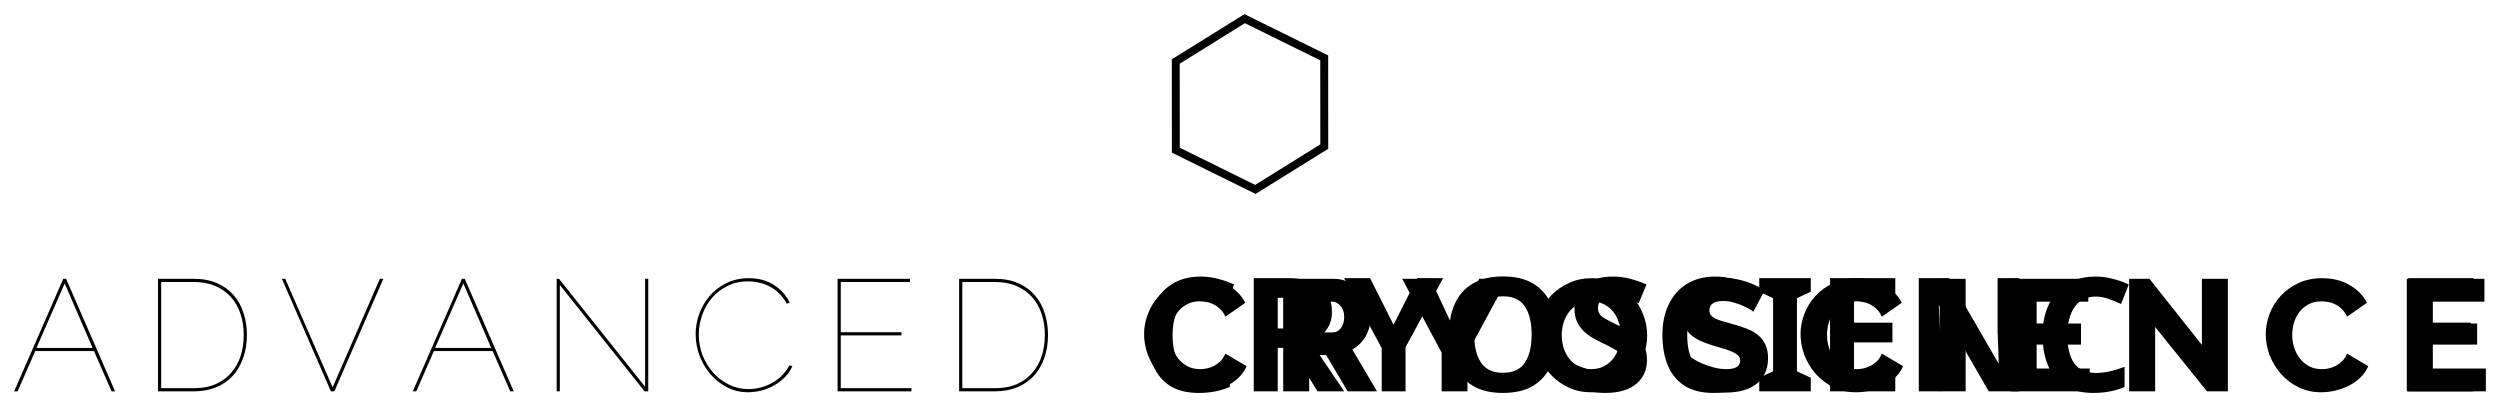
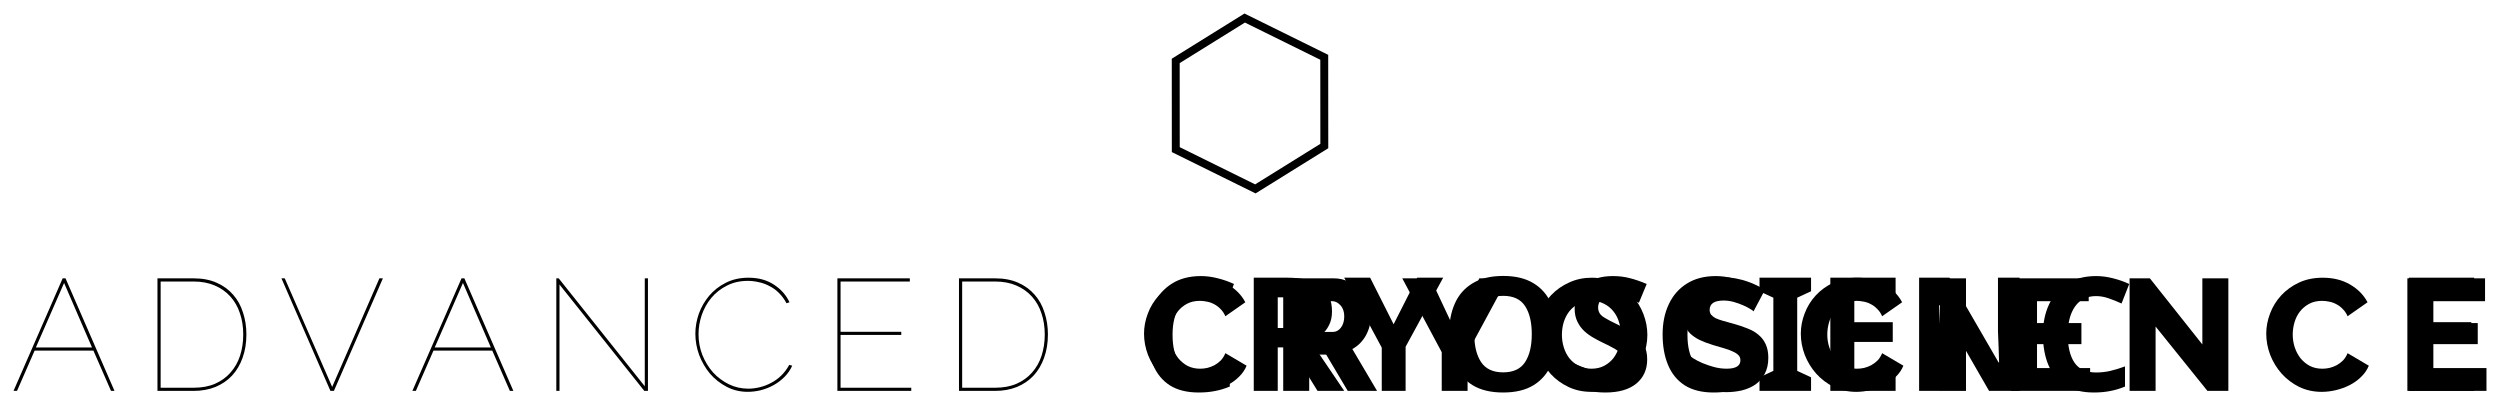
- <svg xmlns="http://www.w3.org/2000/svg" width="88.408mm" height="14.383mm" viewBox="0 0 88.408 14.383" version="1.1" id="svg945">
+ <svg xmlns="http://www.w3.org/2000/svg" width="92.443mm" height="15.001mm" viewBox="0 0 92.443 15.001" version="1.1" id="svg945">
  <defs id="defs942">
    <rect x="244.659" y="595.384" width="323.148" height="25.102" id="rect2653" />
    <clipPath id="clip0">
      <rect x="921" y="664" width="41" height="46" id="rect1006" />
    </clipPath>
    <rect x="244.659" y="595.384" width="337.643" height="114.198" id="rect2653-1" />
    <clipPath id="clip0-5">
      <rect x="939" y="445" width="42" height="47" id="rect58003" />
    </clipPath>
    <clipPath clipPathUnits="userSpaceOnUse" id="clipPath58252">
      <path d="M 0,1.2207e-4 H 960 V 540 H 0 Z" clip-rule="evenodd" id="path58250" />
    </clipPath>
    <clipPath clipPathUnits="userSpaceOnUse" id="clipPath58262">
      <path d="M 1.7506e-5,540 H 960 V 6.1035e-5 H 9.1206e-5" clip-rule="evenodd" id="path58260" />
    </clipPath>
    <clipPath clipPathUnits="userSpaceOnUse" id="clipPath58272">
      <path d="M 1.4305e-5,0 H 960 V 540 H 1.4305e-5 Z" clip-rule="evenodd" id="path58270" />
    </clipPath>
    <clipPath clipPathUnits="userSpaceOnUse" id="clipPath58284">
      <path d="M 1.4305e-5,0 H 960 V 540 H 1.4305e-5 Z" clip-rule="evenodd" id="path58282" />
    </clipPath>
    <clipPath clipPathUnits="userSpaceOnUse" id="clipPath58296">
      <path d="M 1.4305e-5,0 H 960 V 540 H 1.4305e-5 Z" clip-rule="evenodd" id="path58294" />
    </clipPath>
    <clipPath clipPathUnits="userSpaceOnUse" id="clipPath58308">
      <path d="M 1.4305e-5,0 H 960 V 540 H 1.4305e-5 Z" clip-rule="evenodd" id="path58306" />
    </clipPath>
    <clipPath clipPathUnits="userSpaceOnUse" id="clipPath58320">
      <path d="M 1.4305e-5,0 H 960 V 540 H 1.4305e-5 Z" clip-rule="evenodd" id="path58318" />
    </clipPath>
  </defs>
-   <g id="layer1" transform="translate(-53.31076,-169.6767)">
-     <g id="g917" transform="matrix(0.8315053,0,0,0.8315053,9.48258,29.08963)">
-       <g id="g58256" transform="matrix(0.3360826,-0.01101921,-0.01101921,-0.3360826,-52.07811,281.565)">
-         <g id="g58258" clip-path="url(#clipPath58262)">
-           <path d="m 489.57,311.33 -0.36,-11.21 -8.89,-5.13 -9.89,5.29 0.36,11.21 8.89,5.13 z" style="fill:none;stroke:#000000;stroke-width:1;stroke-linecap:butt;stroke-linejoin:miter;stroke-miterlimit:10;stroke-dasharray:none;stroke-opacity:1" id="path58264" />
+   <g id="layer1" transform="translate(-53.81076,-170.1767)">
+     <g id="g58256" transform="matrix(0.2923546,-0.00958549,-0.00958549,-0.2923546,-37.36586,268.0071)">
+       <g id="g58258" clip-path="url(#clipPath58262)">
+         <path d="m 489.57,311.33 -0.36,-11.21 -8.89,-5.13 -9.89,5.29 0.36,11.21 8.89,5.13 z" style="fill:none;stroke:#000000;stroke-width:1;stroke-linecap:butt;stroke-linejoin:miter;stroke-miterlimit:10;stroke-dasharray:none;stroke-opacity:1" id="path58264" />
+       </g>
+     </g>
+     <g id="g58266" transform="matrix(0.2925117,0,0,-0.2925117,-40.37256,260.8215)">
+       <g id="g58268" clip-path="url(#clipPath58272)">
+         <g aria-label="ADVANCED" transform="matrix(1,0,0,-1,323.33,260.47)" id="text58276" style="font-weight:100;font-size:20.04px;font-family:Raleway;-inkscape-font-specification:Raleway-Thin">
+           <path d="m 6.573,-14.228 h 0.361 L 13.126,0 h -0.441 L 10.461,-5.09 H 3.026 L 0.802,0 H 0.361 Z M 10.281,-5.491 6.753,-13.647 3.186,-5.491 Z" id="path1872" />
+           <path d="m 18.557,0 v -14.228 h 4.569 q 1.683,0 2.926,0.561 1.263,0.561 2.084,1.523 0.842,0.962 1.242,2.265 0.421,1.283 0.421,2.745 0,1.623 -0.481,2.946 -0.461,1.303 -1.323,2.244 Q 27.134,-1.022 25.892,-0.501 24.649,0 23.126,0 Z m 10.842,-7.134 q 0,-1.463 -0.421,-2.685 -0.401,-1.222 -1.202,-2.104 -0.802,-0.902 -1.984,-1.403 -1.162,-0.501 -2.665,-0.501 h -4.168 v 13.427 h 4.168 q 1.543,0 2.705,-0.501 1.182,-0.521 1.964,-1.423 0.802,-0.902 1.202,-2.124 0.401,-1.242 0.401,-2.685 z" id="path1874" />
+           <path d="m 34.649,-14.228 5.992,13.727 5.972,-13.727 h 0.441 L 40.862,0 h -0.441 l -6.192,-14.228 z" id="path1876" />
+           <path d="m 56.994,-14.228 h 0.361 L 63.547,0 H 63.106 L 60.882,-5.09 H 53.447 L 51.222,0 h -0.441 z m 3.707,8.737 -3.527,-8.156 -3.567,8.156 z" id="path1878" />
+           <path d="M 69.378,-13.447 V 0 h -0.401 v -14.228 h 0.301 L 80.16,-0.581 V -14.228 h 0.401 V 0 h -0.461 z" id="path1880" />
+           <path d="m 86.553,-7.214 q 0,-1.283 0.441,-2.545 0.461,-1.263 1.303,-2.265 0.862,-1.022 2.104,-1.643 1.263,-0.641 2.866,-0.641 1.904,0 3.226,0.882 1.323,0.862 1.964,2.224 l -0.381,0.12 q -0.421,-0.782 -0.982,-1.323 -0.541,-0.541 -1.202,-0.862 -0.641,-0.341 -1.343,-0.481 -0.681,-0.16 -1.363,-0.16 -1.483,0 -2.645,0.601 -1.162,0.581 -1.964,1.543 -0.802,0.962 -1.222,2.184 -0.401,1.202 -0.401,2.425 0,1.363 0.481,2.605 0.501,1.242 1.343,2.204 0.862,0.942 2.004,1.503 1.142,0.561 2.465,0.561 0.701,0 1.443,-0.18 0.741,-0.18 1.423,-0.541 0.701,-0.361 1.283,-0.922 0.601,-0.581 1.022,-1.363 l 0.381,0.1 q -0.361,0.802 -0.982,1.423 -0.621,0.621 -1.383,1.042 -0.762,0.421 -1.623,0.641 -0.842,0.2 -1.643,0.2 -1.443,0 -2.665,-0.641 -1.222,-0.641 -2.104,-1.663 -0.862,-1.042 -1.363,-2.345 -0.481,-1.323 -0.481,-2.685 z" id="path1882" />
+           <path d="M 113.847,-0.401 V 0 h -9.339 v -14.228 h 9.158 v 0.401 h -8.757 v 6.353 h 7.675 v 0.401 h -7.675 v 6.673 z" id="path1884" />
+           <path d="m 119.879,0 v -14.228 h 4.569 q 1.683,0 2.926,0.561 1.263,0.561 2.084,1.523 0.842,0.962 1.242,2.265 0.421,1.283 0.421,2.745 0,1.623 -0.481,2.946 -0.461,1.303 -1.323,2.244 -0.862,0.922 -2.104,1.443 Q 125.971,0 124.448,0 Z m 10.842,-7.134 q 0,-1.463 -0.421,-2.685 -0.401,-1.222 -1.202,-2.104 -0.802,-0.902 -1.984,-1.403 -1.162,-0.501 -2.665,-0.501 h -4.168 v 13.427 h 4.168 q 1.543,0 2.705,-0.501 1.182,-0.521 1.964,-1.423 0.802,-0.902 1.202,-2.124 0.401,-1.242 0.401,-2.685 z" id="path1886" />
        </g>
      </g>
-       <g id="g58266" transform="matrix(0.3362632,0,0,-0.3362632,-55.53452,273.3046)">
-         <g id="g58268" clip-path="url(#clipPath58272)">
-           <g aria-label="ADVANCED" transform="matrix(1,0,0,-1,323.33,260.47)" id="text58276" style="font-weight:100;font-size:20.04px;font-family:Raleway;-inkscape-font-specification:Raleway-Thin">
-             <path d="m 6.573,-14.228 h 0.361 L 13.126,0 h -0.441 L 10.461,-5.09 H 3.026 L 0.802,0 H 0.361 Z M 10.281,-5.491 6.753,-13.647 3.186,-5.491 Z" id="path1872" />
-             <path d="m 18.557,0 v -14.228 h 4.569 q 1.683,0 2.926,0.561 1.263,0.561 2.084,1.523 0.842,0.962 1.242,2.265 0.421,1.283 0.421,2.745 0,1.623 -0.481,2.946 -0.461,1.303 -1.323,2.244 Q 27.134,-1.022 25.892,-0.501 24.649,0 23.126,0 Z m 10.842,-7.134 q 0,-1.463 -0.421,-2.685 -0.401,-1.222 -1.202,-2.104 -0.802,-0.902 -1.984,-1.403 -1.162,-0.501 -2.665,-0.501 h -4.168 v 13.427 h 4.168 q 1.543,0 2.705,-0.501 1.182,-0.521 1.964,-1.423 0.802,-0.902 1.202,-2.124 0.401,-1.242 0.401,-2.685 z" id="path1874" />
-             <path d="m 34.649,-14.228 5.992,13.727 5.972,-13.727 h 0.441 L 40.862,0 h -0.441 l -6.192,-14.228 z" id="path1876" />
-             <path d="m 56.994,-14.228 h 0.361 L 63.547,0 H 63.106 L 60.882,-5.09 H 53.447 L 51.222,0 h -0.441 z m 3.707,8.737 -3.527,-8.156 -3.567,8.156 z" id="path1878" />
-             <path d="M 69.378,-13.447 V 0 h -0.401 v -14.228 h 0.301 L 80.16,-0.581 V -14.228 h 0.401 V 0 h -0.461 z" id="path1880" />
-             <path d="m 86.553,-7.214 q 0,-1.283 0.441,-2.545 0.461,-1.263 1.303,-2.265 0.862,-1.022 2.104,-1.643 1.263,-0.641 2.866,-0.641 1.904,0 3.226,0.882 1.323,0.862 1.964,2.224 l -0.381,0.12 q -0.421,-0.782 -0.982,-1.323 -0.541,-0.541 -1.202,-0.862 -0.641,-0.341 -1.343,-0.481 -0.681,-0.16 -1.363,-0.16 -1.483,0 -2.645,0.601 -1.162,0.581 -1.964,1.543 -0.802,0.962 -1.222,2.184 -0.401,1.202 -0.401,2.425 0,1.363 0.481,2.605 0.501,1.242 1.343,2.204 0.862,0.942 2.004,1.503 1.142,0.561 2.465,0.561 0.701,0 1.443,-0.18 0.741,-0.18 1.423,-0.541 0.701,-0.361 1.283,-0.922 0.601,-0.581 1.022,-1.363 l 0.381,0.1 q -0.361,0.802 -0.982,1.423 -0.621,0.621 -1.383,1.042 -0.762,0.421 -1.623,0.641 -0.842,0.2 -1.643,0.2 -1.443,0 -2.665,-0.641 -1.222,-0.641 -2.104,-1.663 -0.862,-1.042 -1.363,-2.345 -0.481,-1.323 -0.481,-2.685 z" id="path1882" />
-             <path d="M 113.847,-0.401 V 0 h -9.339 v -14.228 h 9.158 v 0.401 h -8.757 v 6.353 h 7.675 v 0.401 h -7.675 v 6.673 z" id="path1884" />
-             <path d="m 119.879,0 v -14.228 h 4.569 q 1.683,0 2.926,0.561 1.263,0.561 2.084,1.523 0.842,0.962 1.242,2.265 0.421,1.283 0.421,2.745 0,1.623 -0.481,2.946 -0.461,1.303 -1.323,2.244 -0.862,0.922 -2.104,1.443 Q 125.971,0 124.448,0 Z m 10.842,-7.134 q 0,-1.463 -0.421,-2.685 -0.401,-1.222 -1.202,-2.104 -0.802,-0.902 -1.984,-1.403 -1.162,-0.501 -2.665,-0.501 h -4.168 v 13.427 h 4.168 q 1.543,0 2.705,-0.501 1.182,-0.521 1.964,-1.423 0.802,-0.902 1.202,-2.124 0.401,-1.242 0.401,-2.685 z" id="path1886" />
-           </g>
-         </g>
+     </g>
+     <g id="g58278" transform="matrix(0.2925117,0,0,-0.2925117,-40.37256,260.8215)">
+       <g id="g58280" clip-path="url(#clipPath58284)">
+         <text transform="matrix(1,0,0,-1,465.91,260.47)" style="font-variant:normal;font-weight:800;font-size:20.04px;font-family:Raleway;-inkscape-font-specification:Raleway-ExtraBold;writing-mode:lr-tb;fill:#000000;fill-opacity:1;fill-rule:nonzero;stroke:none" id="text58288">
+           <tspan x="0 16.773 33.186 49.479 67.695 83.026 99.799 108.777 123.767 141.863" y="0" id="tspan58286">CRYOSCIENC</tspan>
+         </text>
      </g>
-       <g id="g58278" transform="matrix(0.3362632,0,0,-0.3362632,-55.53452,273.3046)">
-         <g id="g58280" clip-path="url(#clipPath58284)">
-           <text transform="matrix(1,0,0,-1,465.91,260.47)" style="font-variant:normal;font-weight:800;font-size:20.04px;font-family:Raleway;-inkscape-font-specification:Raleway-ExtraBold;writing-mode:lr-tb;fill:#000000;fill-opacity:1;fill-rule:nonzero;stroke:none" id="text58288">
-             <tspan x="0 16.773 33.186 49.479 67.695 83.026 99.799 108.777 123.767 141.863" y="0" id="tspan58286">CRYOSCIENC</tspan>
-           </text>
-         </g>
-       </g>
-       <g id="g58290" transform="matrix(0.3362632,0,0,-0.3362632,-55.53452,273.3046)">
+     </g>
+     <g id="g1018">
+       <g id="g58290" transform="matrix(0.2925117,0,0,-0.2925117,-40.37256,260.8215)">
        <g id="g58292" clip-path="url(#clipPath58296)">
          <text transform="matrix(1,0,0,-1,624.7,260.47)" style="font-variant:normal;font-weight:800;font-size:20.04px;font-family:Raleway;-inkscape-font-specification:Raleway-ExtraBold;writing-mode:lr-tb;fill:#000000;fill-opacity:1;fill-rule:nonzero;stroke:none" id="text58300">
            <tspan x="0" y="0" id="tspan58298">E</tspan>
          </text>
        </g>
      </g>
-       <g id="g58304" clip-path="url(#clipPath58308)" transform="matrix(0.3362632,0,0,-0.3362632,-55.53452,273.3046)">
+       <g id="g58304" clip-path="url(#clipPath58308)" transform="matrix(0.2925117,0,0,-0.2925117,-40.37256,260.8215)">
        <g aria-label="CRYOSCIENC" transform="matrix(1,0,0,-1,466.06,260.47)" id="text58312" style="font-weight:800;font-size:20.04px;font-family:Raleway;-inkscape-font-specification:Raleway-ExtraBold">
          <path d="m 0.541,-7.234 q 0,-1.283 0.481,-2.545 0.481,-1.283 1.403,-2.285 0.922,-1.002 2.244,-1.623 1.323,-0.621 3.006,-0.621 2.004,0 3.467,0.862 1.483,0.862 2.204,2.244 L 10.822,-9.439 q -0.24,-0.561 -0.621,-0.922 -0.361,-0.381 -0.802,-0.601 -0.441,-0.24 -0.902,-0.321 -0.461,-0.1 -0.902,-0.1 -0.942,0 -1.643,0.381 -0.701,0.381 -1.162,0.982 -0.461,0.601 -0.681,1.363 -0.22,0.762 -0.22,1.543 0,0.842 0.261,1.623 0.261,0.782 0.741,1.383 0.501,0.601 1.182,0.962 0.701,0.341 1.563,0.341 0.441,0 0.902,-0.1 0.481,-0.12 0.902,-0.341 0.441,-0.24 0.802,-0.601 0.361,-0.381 0.581,-0.922 l 2.685,1.583 q -0.321,0.782 -0.962,1.403 -0.621,0.621 -1.443,1.042 -0.822,0.421 -1.743,0.641 -0.922,0.22 -1.804,0.22 -1.543,0 -2.846,-0.621 Q 3.427,-1.142 2.485,-2.184 1.563,-3.226 1.042,-4.549 0.541,-5.872 0.541,-7.234 Z" id="path1889" />
          <path d="m 18.136,0 v -14.228 h 6.413 q 1.002,0 1.844,0.421 0.862,0.421 1.483,1.102 0.621,0.681 0.962,1.543 0.361,0.862 0.361,1.743 0,0.661 -0.16,1.283 -0.16,0.601 -0.461,1.142 -0.301,0.541 -0.741,0.982 -0.421,0.421 -0.962,0.721 L 30,0 h -3.707 L 23.567,-4.589 H 21.423 V 0 Z m 3.287,-7.455 h 3.006 q 0.581,0 1.002,-0.541 0.421,-0.561 0.421,-1.423 0,-0.882 -0.481,-1.403 -0.481,-0.521 -1.042,-0.521 h -2.906 z" id="path1891" />
          <path d="m 36.753,-14.228 3.066,6.533 3.106,-6.533 h 3.587 l -5.07,9.379 V 0 h -3.267 v -4.89 l -4.99,-9.339 z" id="path1893" />
          <path d="m 57.074,0.12 q -1.583,0 -2.886,-0.621 -1.303,-0.621 -2.224,-1.623 -0.922,-1.022 -1.443,-2.325 -0.501,-1.303 -0.501,-2.685 0,-1.403 0.521,-2.705 0.541,-1.303 1.483,-2.285 0.962,-1.002 2.265,-1.583 1.303,-0.601 2.846,-0.601 1.583,0 2.886,0.621 1.303,0.621 2.224,1.643 0.922,1.022 1.423,2.325 0.501,1.303 0.501,2.645 0,1.403 -0.541,2.705 -0.521,1.303 -1.463,2.305 Q 61.222,-1.082 59.92,-0.481 58.617,0.12 57.074,0.12 Z m -3.707,-7.214 q 0,0.822 0.24,1.603 0.24,0.762 0.701,1.363 0.481,0.601 1.182,0.962 0.701,0.361 1.603,0.361 0.942,0 1.643,-0.381 0.701,-0.381 1.162,-0.982 0.461,-0.621 0.681,-1.383 0.24,-0.782 0.24,-1.583 0,-0.822 -0.24,-1.583 -0.24,-0.782 -0.721,-1.363 -0.481,-0.601 -1.182,-0.942 -0.681,-0.361 -1.583,-0.361 -0.942,0 -1.643,0.381 -0.681,0.361 -1.162,0.962 -0.461,0.601 -0.701,1.383 -0.22,0.762 -0.22,1.563 z" id="path1895" />
          <path d="m 77.595,-10.06 q -0.06,-0.08 -0.421,-0.301 -0.361,-0.22 -0.902,-0.461 -0.541,-0.24 -1.182,-0.421 -0.641,-0.18 -1.283,-0.18 -1.764,0 -1.764,1.182 0,0.361 0.18,0.601 0.2,0.24 0.561,0.441 0.381,0.18 0.942,0.341 0.561,0.16 1.303,0.361 1.022,0.281 1.844,0.621 0.822,0.321 1.383,0.822 0.581,0.481 0.882,1.182 0.321,0.701 0.321,1.683 0,1.202 -0.461,2.044 -0.441,0.822 -1.182,1.343 -0.741,0.501 -1.703,0.741 -0.962,0.22 -1.984,0.22 -0.782,0 -1.603,-0.12 -0.822,-0.12 -1.603,-0.341 -0.782,-0.24 -1.523,-0.561 -0.721,-0.321 -1.343,-0.741 l 1.443,-2.866 q 0.08,0.1 0.521,0.381 0.441,0.281 1.082,0.561 0.661,0.281 1.463,0.501 0.802,0.22 1.623,0.22 1.743,0 1.743,-1.062 0,-0.401 -0.261,-0.661 -0.261,-0.261 -0.721,-0.461 -0.461,-0.22 -1.102,-0.401 -0.621,-0.18 -1.363,-0.401 -0.982,-0.301 -1.703,-0.641 -0.721,-0.361 -1.202,-0.822 -0.461,-0.461 -0.701,-1.062 -0.22,-0.601 -0.22,-1.403 0,-1.122 0.421,-1.984 0.421,-0.862 1.142,-1.443 0.721,-0.601 1.663,-0.902 0.962,-0.301 2.024,-0.301 0.741,0 1.463,0.14 0.721,0.14 1.383,0.361 0.661,0.22 1.222,0.501 0.581,0.281 1.062,0.561 z" id="path1897" />
          <path d="m 83.567,-7.234 q 0,-1.283 0.481,-2.545 0.481,-1.283 1.403,-2.285 0.922,-1.002 2.244,-1.623 1.323,-0.621 3.006,-0.621 2.004,0 3.467,0.862 1.483,0.862 2.204,2.244 l -2.525,1.764 q -0.24,-0.561 -0.621,-0.922 -0.361,-0.381 -0.802,-0.601 -0.441,-0.24 -0.902,-0.321 -0.461,-0.1 -0.902,-0.1 -0.942,0 -1.643,0.381 -0.701,0.381 -1.162,0.982 -0.461,0.601 -0.681,1.363 -0.22,0.762 -0.22,1.543 0,0.842 0.261,1.623 0.261,0.782 0.741,1.383 0.501,0.601 1.182,0.962 0.701,0.341 1.563,0.341 0.441,0 0.902,-0.1 0.481,-0.12 0.902,-0.341 0.441,-0.24 0.802,-0.601 0.361,-0.381 0.581,-0.922 l 2.685,1.583 q -0.321,0.782 -0.962,1.403 -0.621,0.621 -1.443,1.042 -0.822,0.421 -1.743,0.641 -0.922,0.22 -1.804,0.22 -1.543,0 -2.846,-0.621 -1.283,-0.641 -2.224,-1.683 -0.922,-1.042 -1.443,-2.365 -0.501,-1.323 -0.501,-2.685 z" id="path1899" />
          <path d="m 101.162,0 v -14.228 h 3.287 V 0 Z" id="path1901" />
          <path d="M 120.14,-2.886 V 0 h -10 v -14.228 h 9.82 v 2.886 h -6.533 v 2.766 h 5.611 v 2.665 h -5.611 v 3.026 z" id="path1903" />
          <path d="M 128.416,-8.136 V 0 h -3.287 v -14.228 h 2.565 l 6.633,8.357 v -8.357 h 3.287 V 0 h -2.645 z" id="path1905" />
          <path d="m 142.404,-7.234 q 0,-1.283 0.481,-2.545 0.481,-1.283 1.403,-2.285 0.922,-1.002 2.244,-1.623 1.323,-0.621 3.006,-0.621 2.004,0 3.467,0.862 1.483,0.862 2.204,2.244 l -2.525,1.764 q -0.24,-0.561 -0.621,-0.922 -0.361,-0.381 -0.802,-0.601 -0.441,-0.24 -0.902,-0.321 -0.461,-0.1 -0.902,-0.1 -0.942,0 -1.643,0.381 -0.701,0.381 -1.162,0.982 -0.461,0.601 -0.681,1.363 -0.22,0.762 -0.22,1.543 0,0.842 0.261,1.623 0.261,0.782 0.741,1.383 0.501,0.601 1.182,0.962 0.701,0.341 1.563,0.341 0.441,0 0.902,-0.1 0.481,-0.12 0.902,-0.341 0.441,-0.24 0.802,-0.601 0.361,-0.381 0.581,-0.922 l 2.685,1.583 q -0.321,0.782 -0.962,1.403 -0.621,0.621 -1.443,1.042 -0.822,0.421 -1.743,0.641 -0.922,0.22 -1.804,0.22 -1.543,0 -2.846,-0.621 -1.283,-0.641 -2.224,-1.683 -0.922,-1.042 -1.443,-2.365 -0.501,-1.323 -0.501,-2.685 z" id="path1907" />
        </g>
      </g>
-       <g id="g58314" transform="matrix(0.3362632,0,0,-0.3362632,-55.53452,273.3046)">
+       <g id="g58314" transform="matrix(0.2925117,0,0,-0.2925117,-40.37256,260.8215)">
        <g id="g58316" clip-path="url(#clipPath58320)">
          <g aria-label="E" transform="matrix(1,0,0,-1,624.94,260.47)" id="text58324" style="font-weight:800;font-size:20.04px;font-family:Raleway;-inkscape-font-specification:Raleway-ExtraBold">
            <path d="M 11.363,-2.886 V 0 H 1.363 v -14.228 h 9.82 v 2.886 H 4.649 v 2.766 H 10.26 v 2.665 H 4.649 v 3.026 z" id="path1910" />
          </g>
        </g>
      </g>
    </g>
  </g>
</svg>
